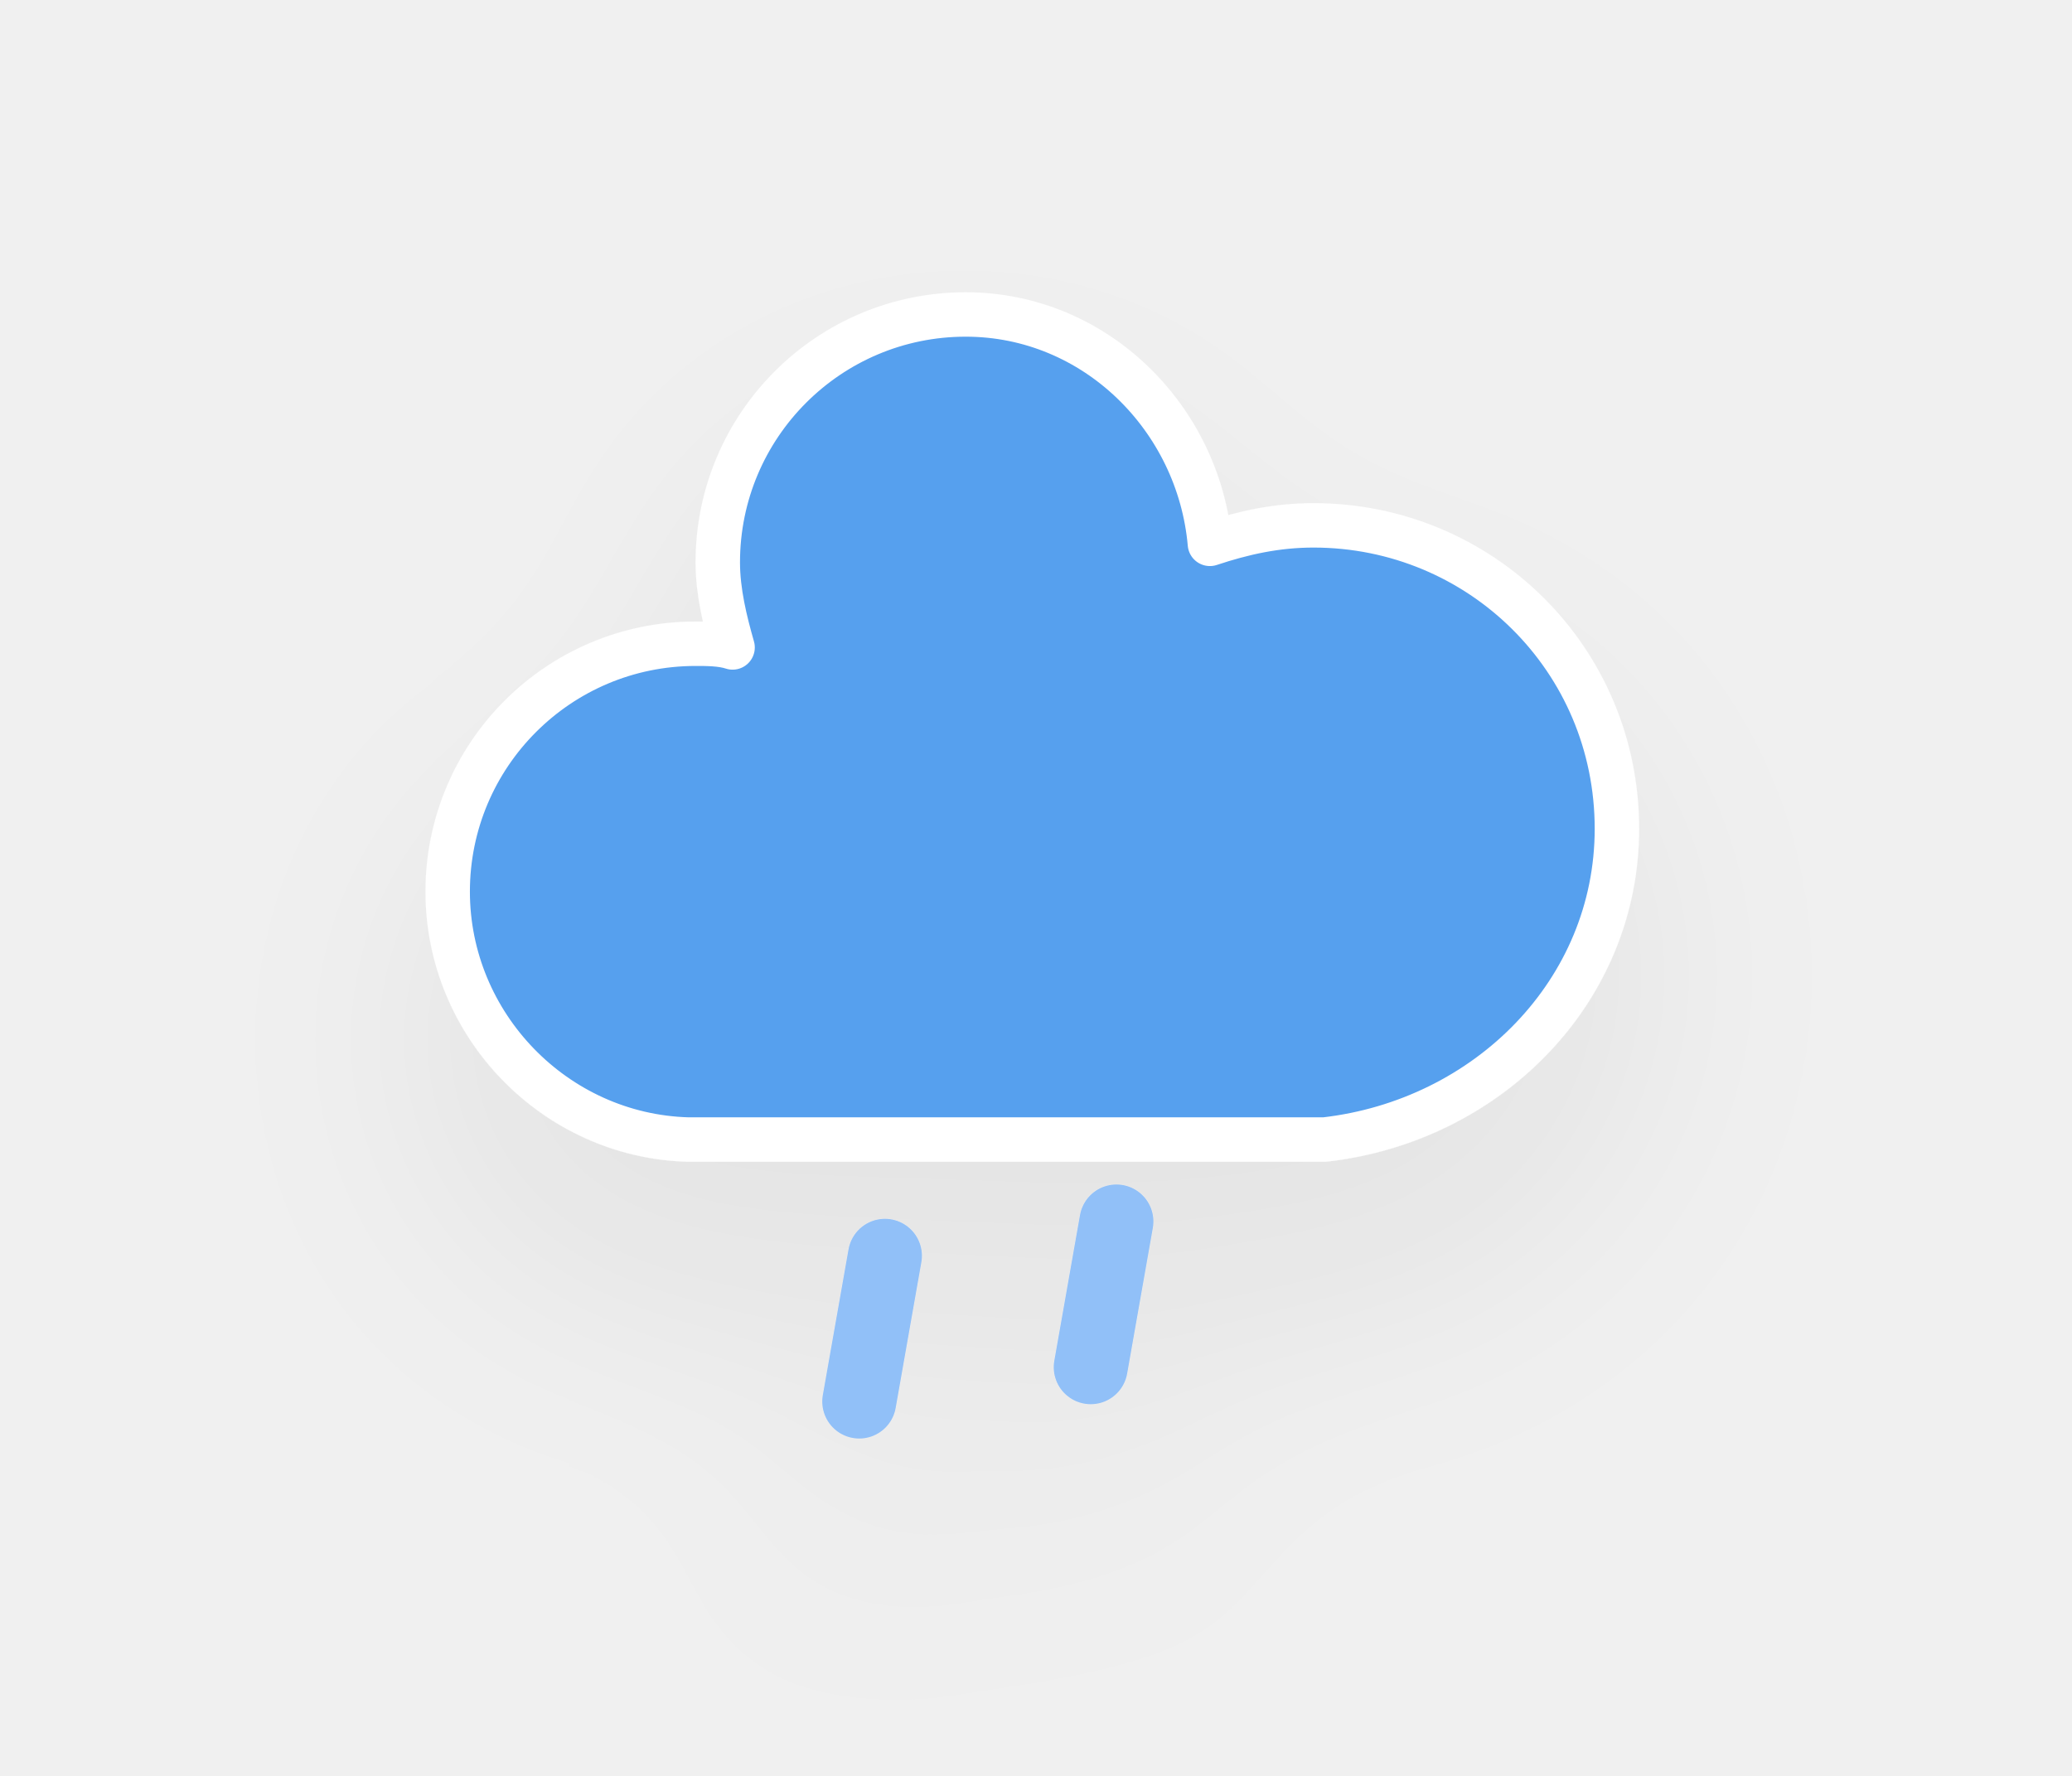
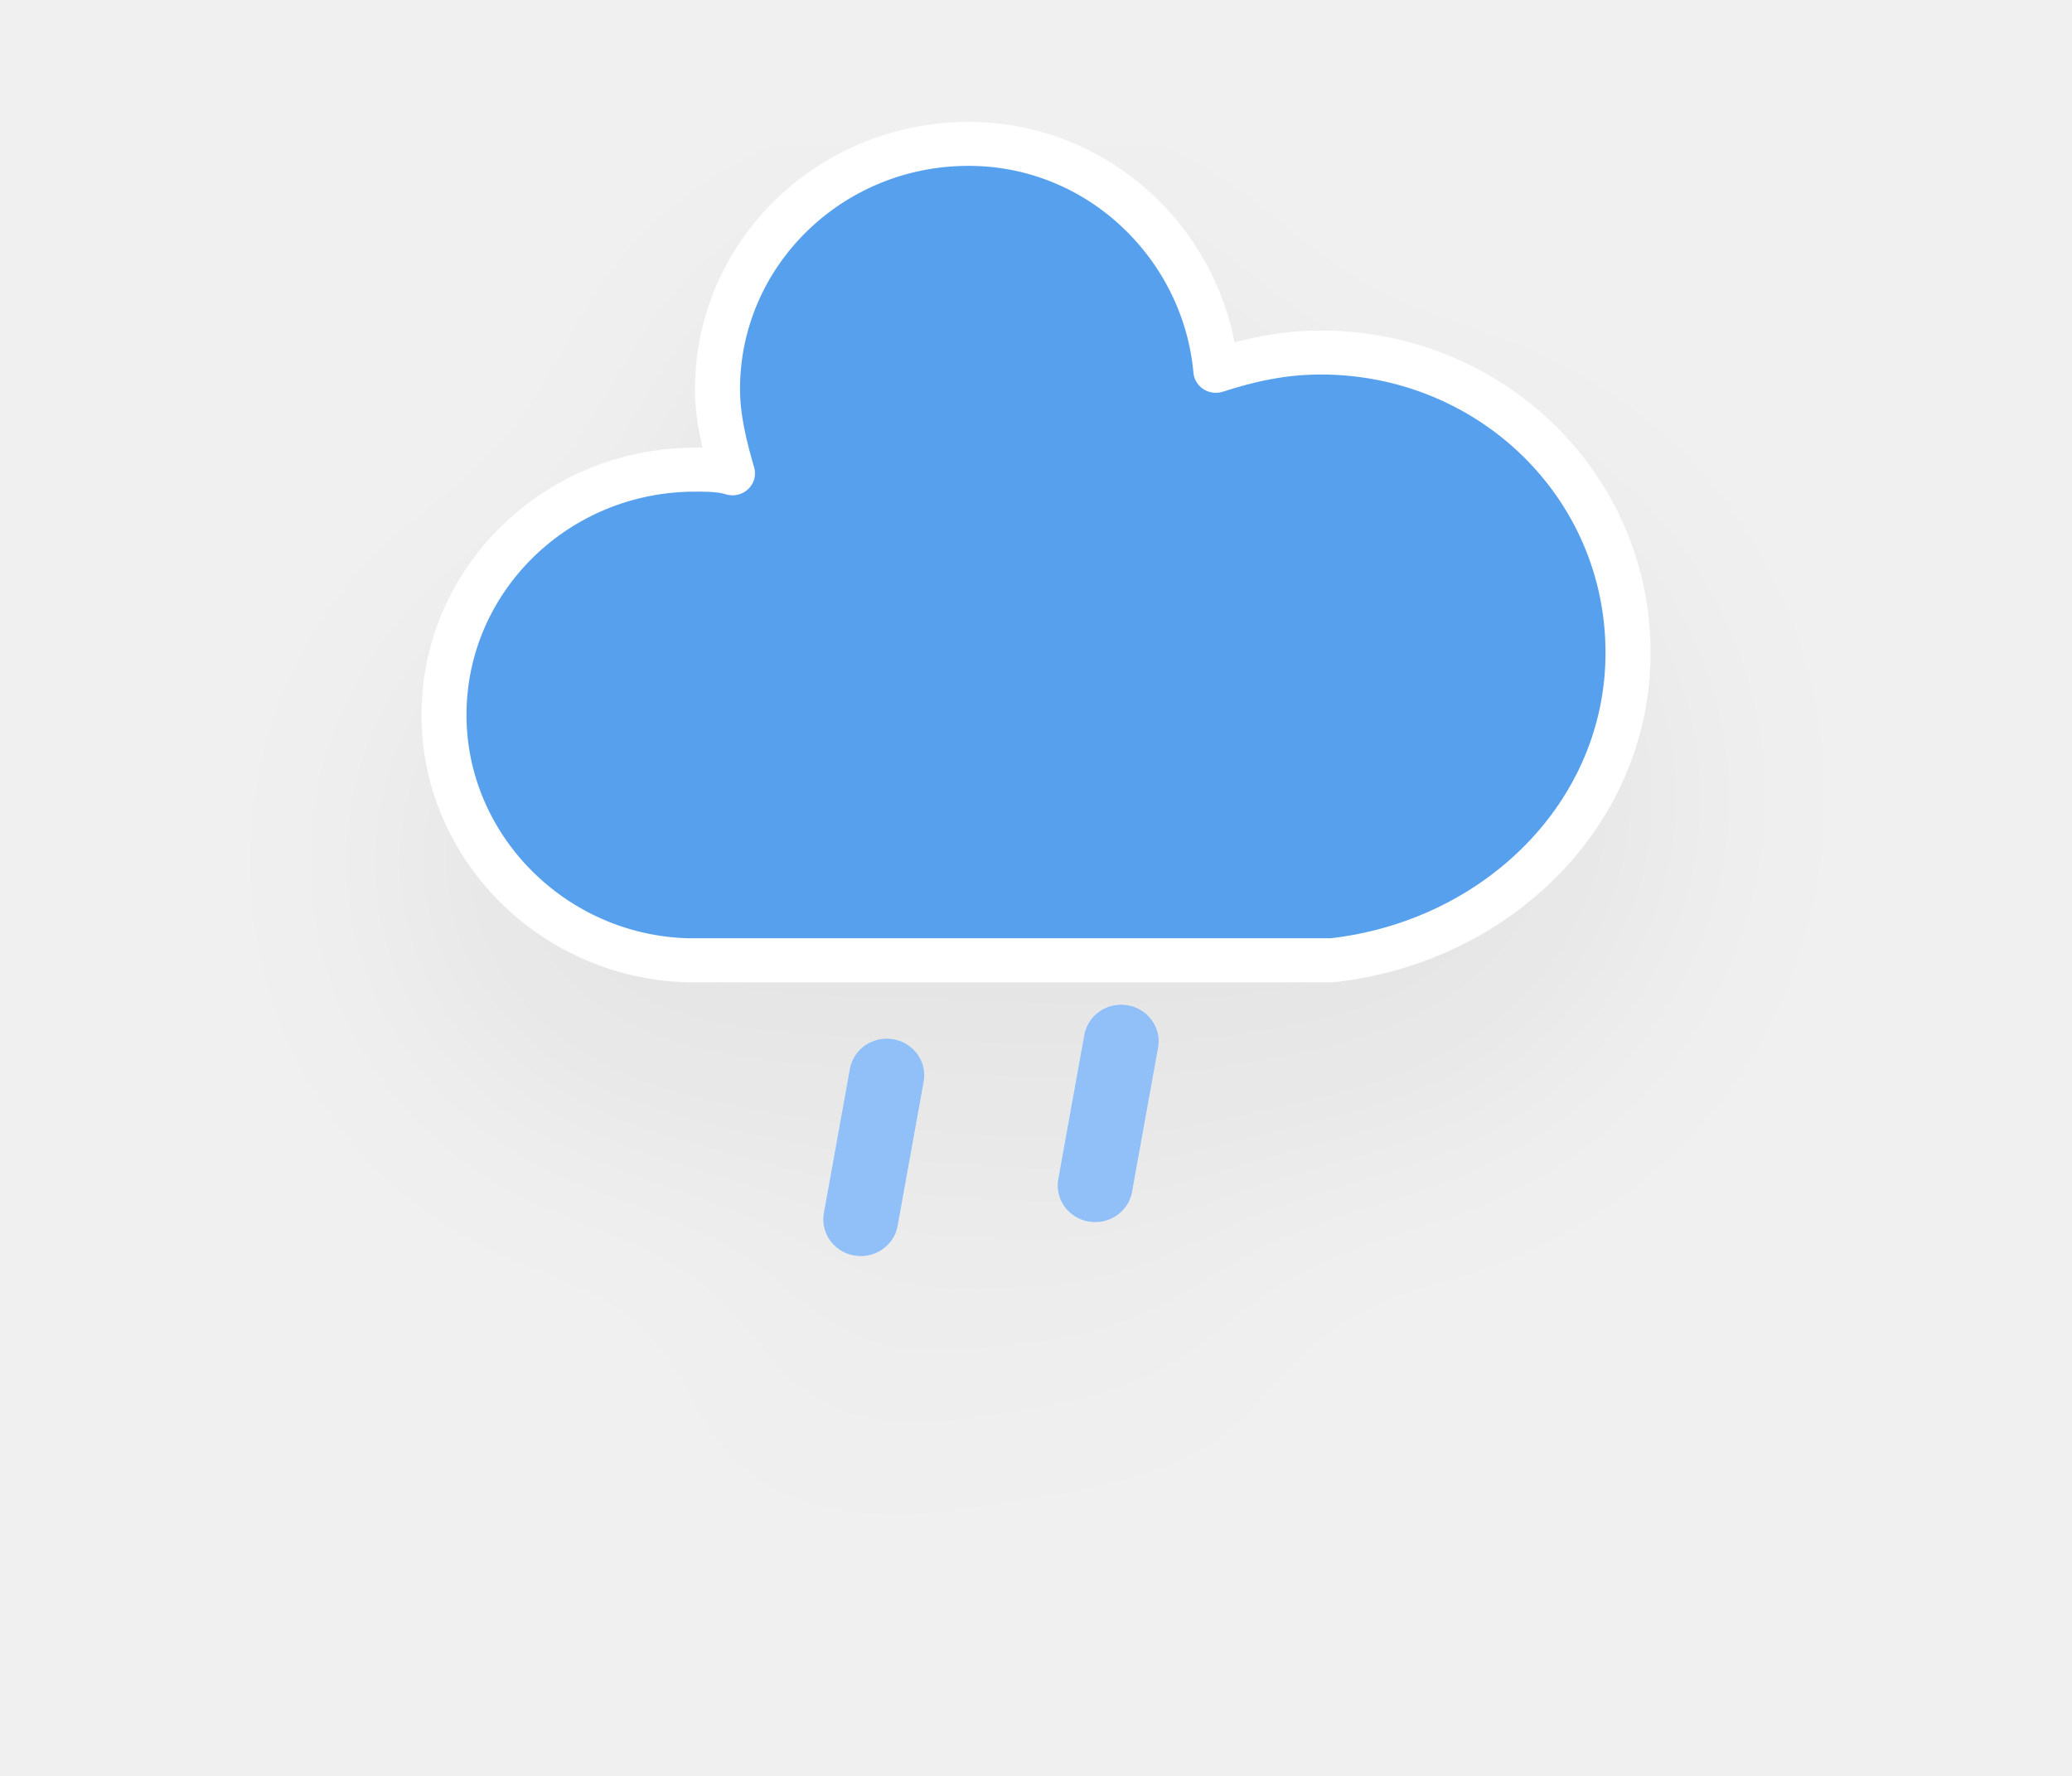
- <svg xmlns="http://www.w3.org/2000/svg" width="56" height="48" version="1.1">
+ <svg xmlns="http://www.w3.org/2000/svg" width="56" height="48" version="1.1" viewBox="0 0 48 48">
  <defs>
    <filter id="blur" x="-.247" y="-.241" width="1.494" height="1.588">
      <feGaussianBlur in="SourceAlpha" stdDeviation="3" />
      <feOffset dx="0" dy="4" result="offsetblur" />
      <feComponentTransfer>
        <feFuncA slope="0.05" type="linear" />
      </feComponentTransfer>
      <feMerge>
        <feMergeNode />
        <feMergeNode in="SourceGraphic" />
      </feMerge>
    </filter>
  </defs>
-   <g transform="translate(16,-2)" filter="url(#blur)">
+   <g transform="matrix(1.012658, 0, 0, 0.989435, 11.94937, -6.5)" filter="url(#blur)" style="transform-origin: -3.9px 10.5px;">
    <g class="am-weather-cloud-3">
      <path transform="translate(-20,-11)" d="m47.7 35.4c0-4.6-3.7-8.2-8.2-8.2-1 0-1.9 0.2-2.8 0.5-0.3-3.4-3.1-6.2-6.6-6.2-3.7 0-6.7 3-6.7 6.7 0 0.8 0.2 1.6 0.4 2.3-0.3-0.1-0.7-0.1-1-0.1-3.7 0-6.7 3-6.7 6.7 0 3.6 2.9 6.6 6.5 6.7h17.2c4.4-0.5 7.9-4 7.9-8.4z" fill="#57a0ee" stroke="#fff" stroke-linejoin="round" stroke-width="1.2" />
    </g>
    <g class="am-weather-rainy-2" transform="translate(-20,-10)  rotate(10,-245.89,217.31)" fill="none" stroke="#91c0f8" stroke-dasharray="4, 7" stroke-linecap="round" stroke-width="2">
      <line class="am-weather-rain-1" transform="translate(-6,1)" y2="8" />
      <line class="am-weather-rain-2" transform="translate(0,-1)" y2="8" />
    </g>
  </g>
</svg>
